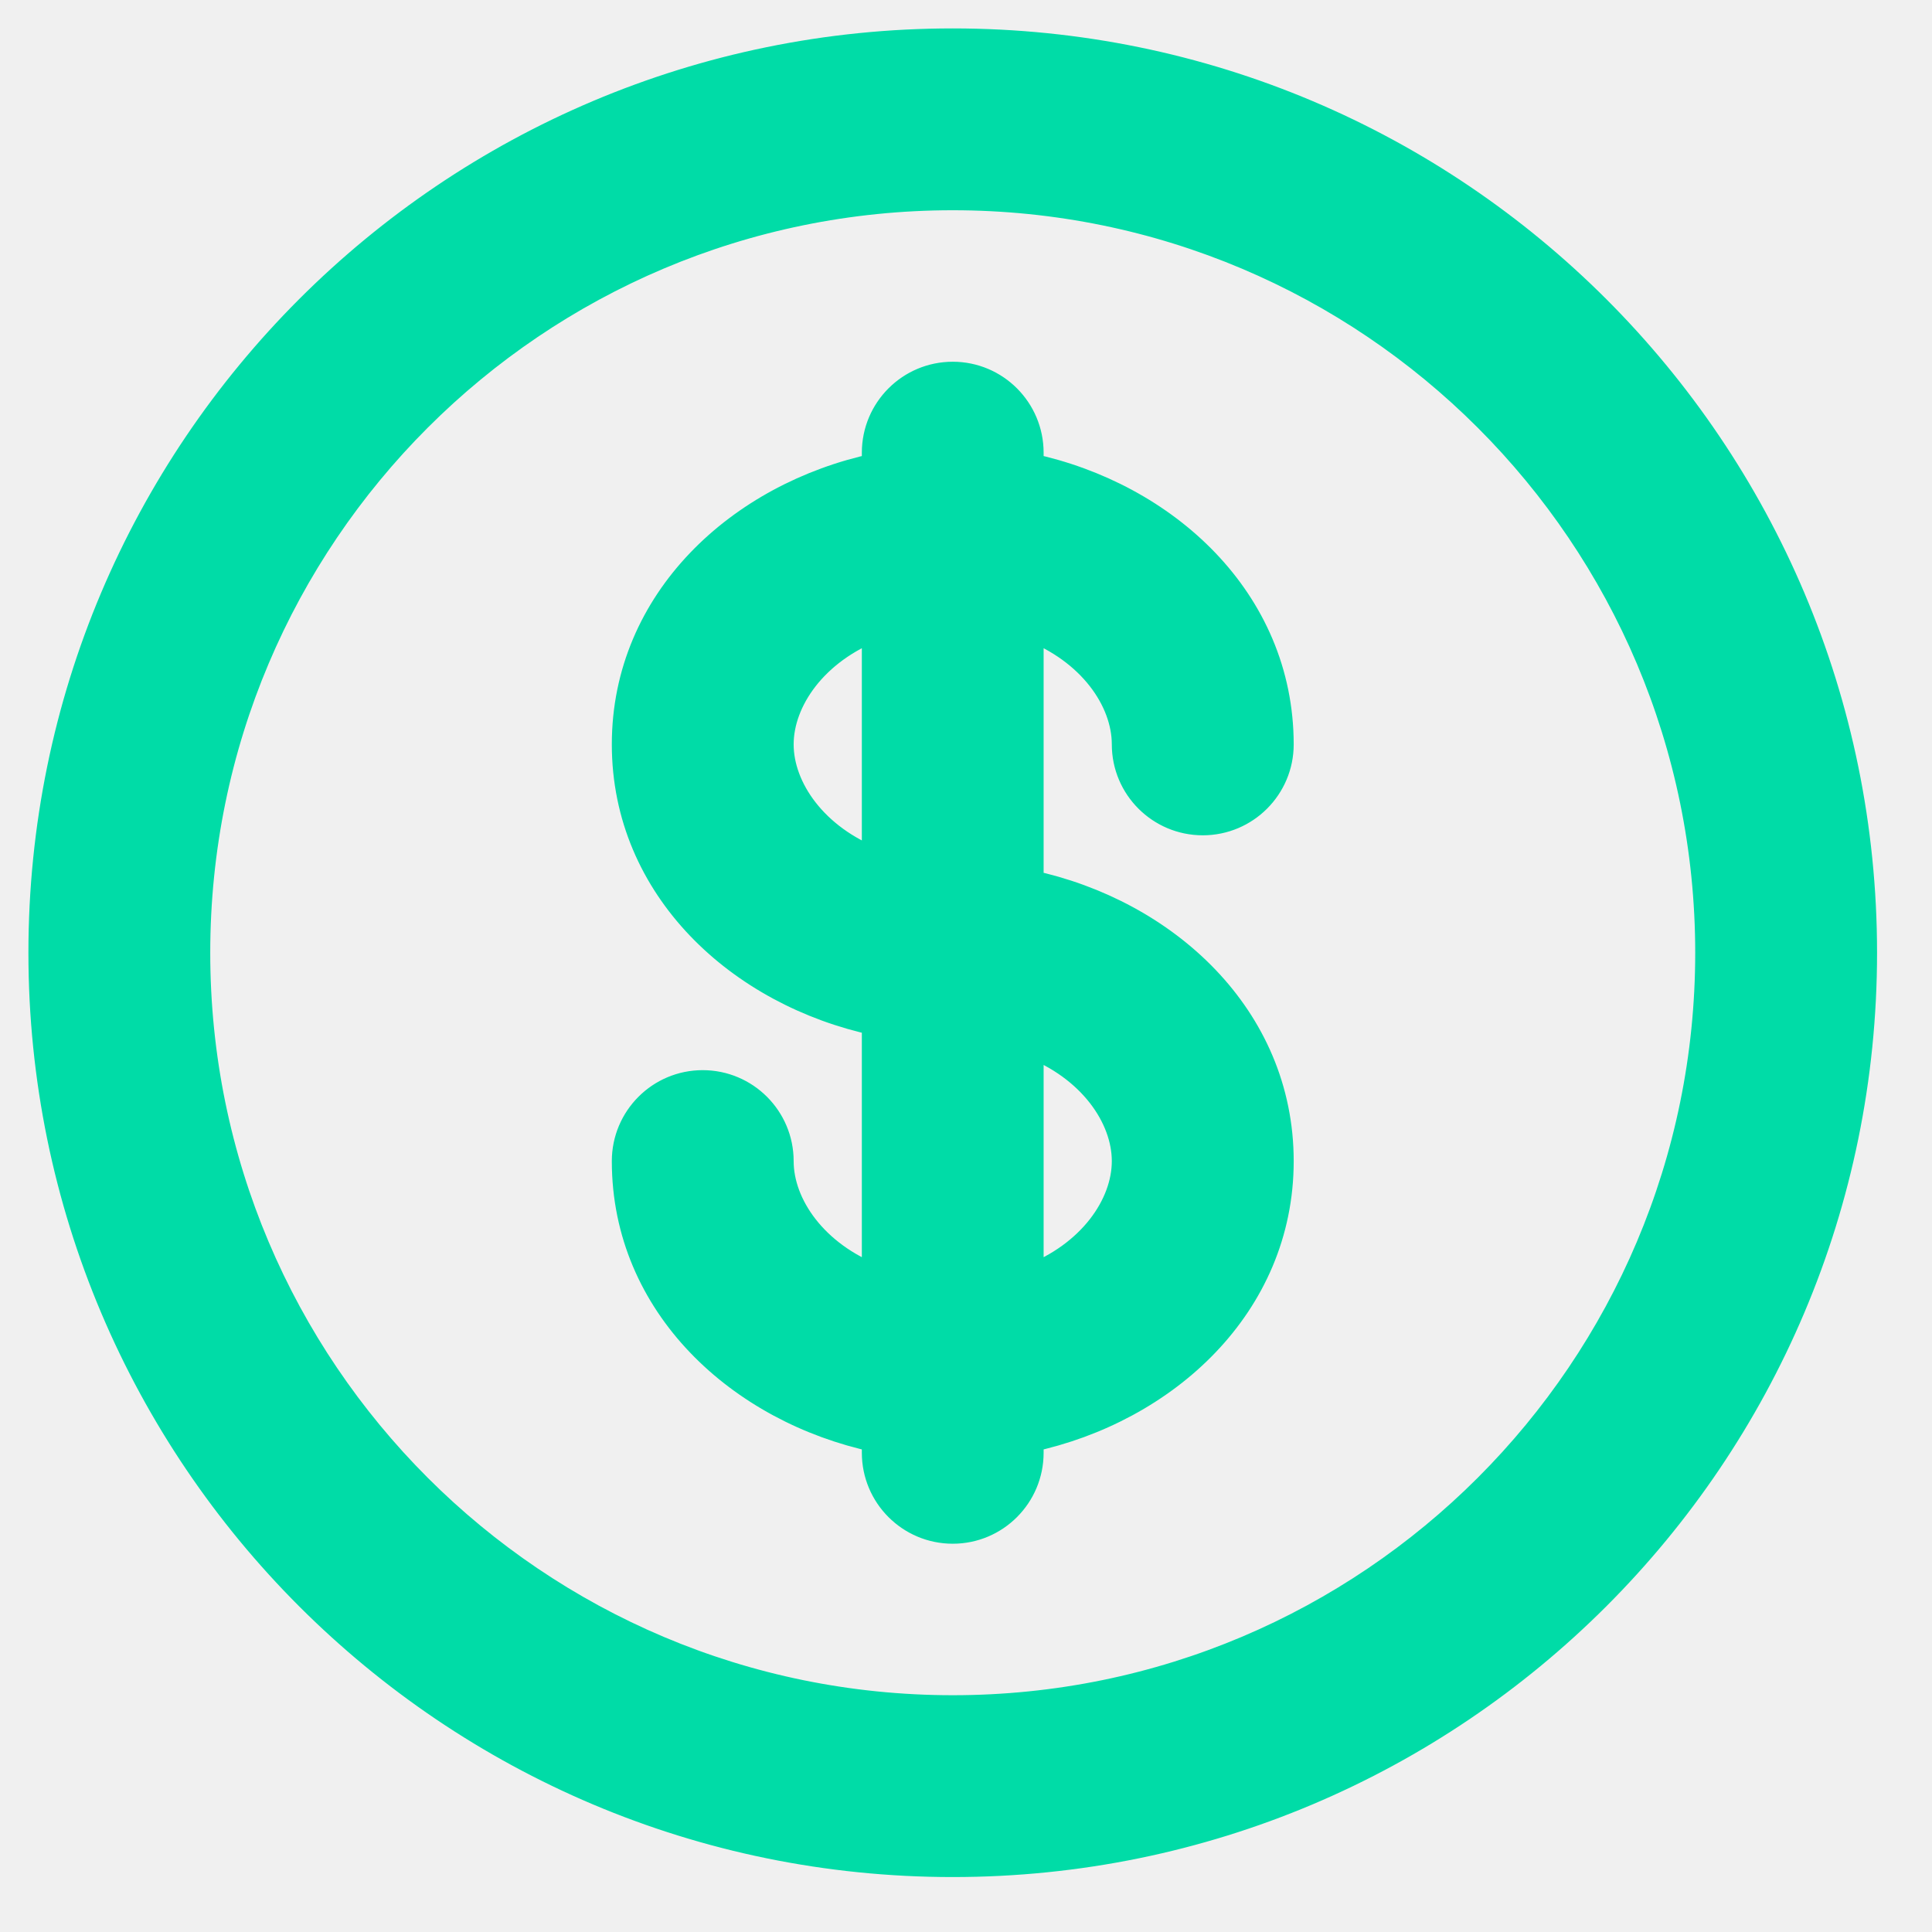
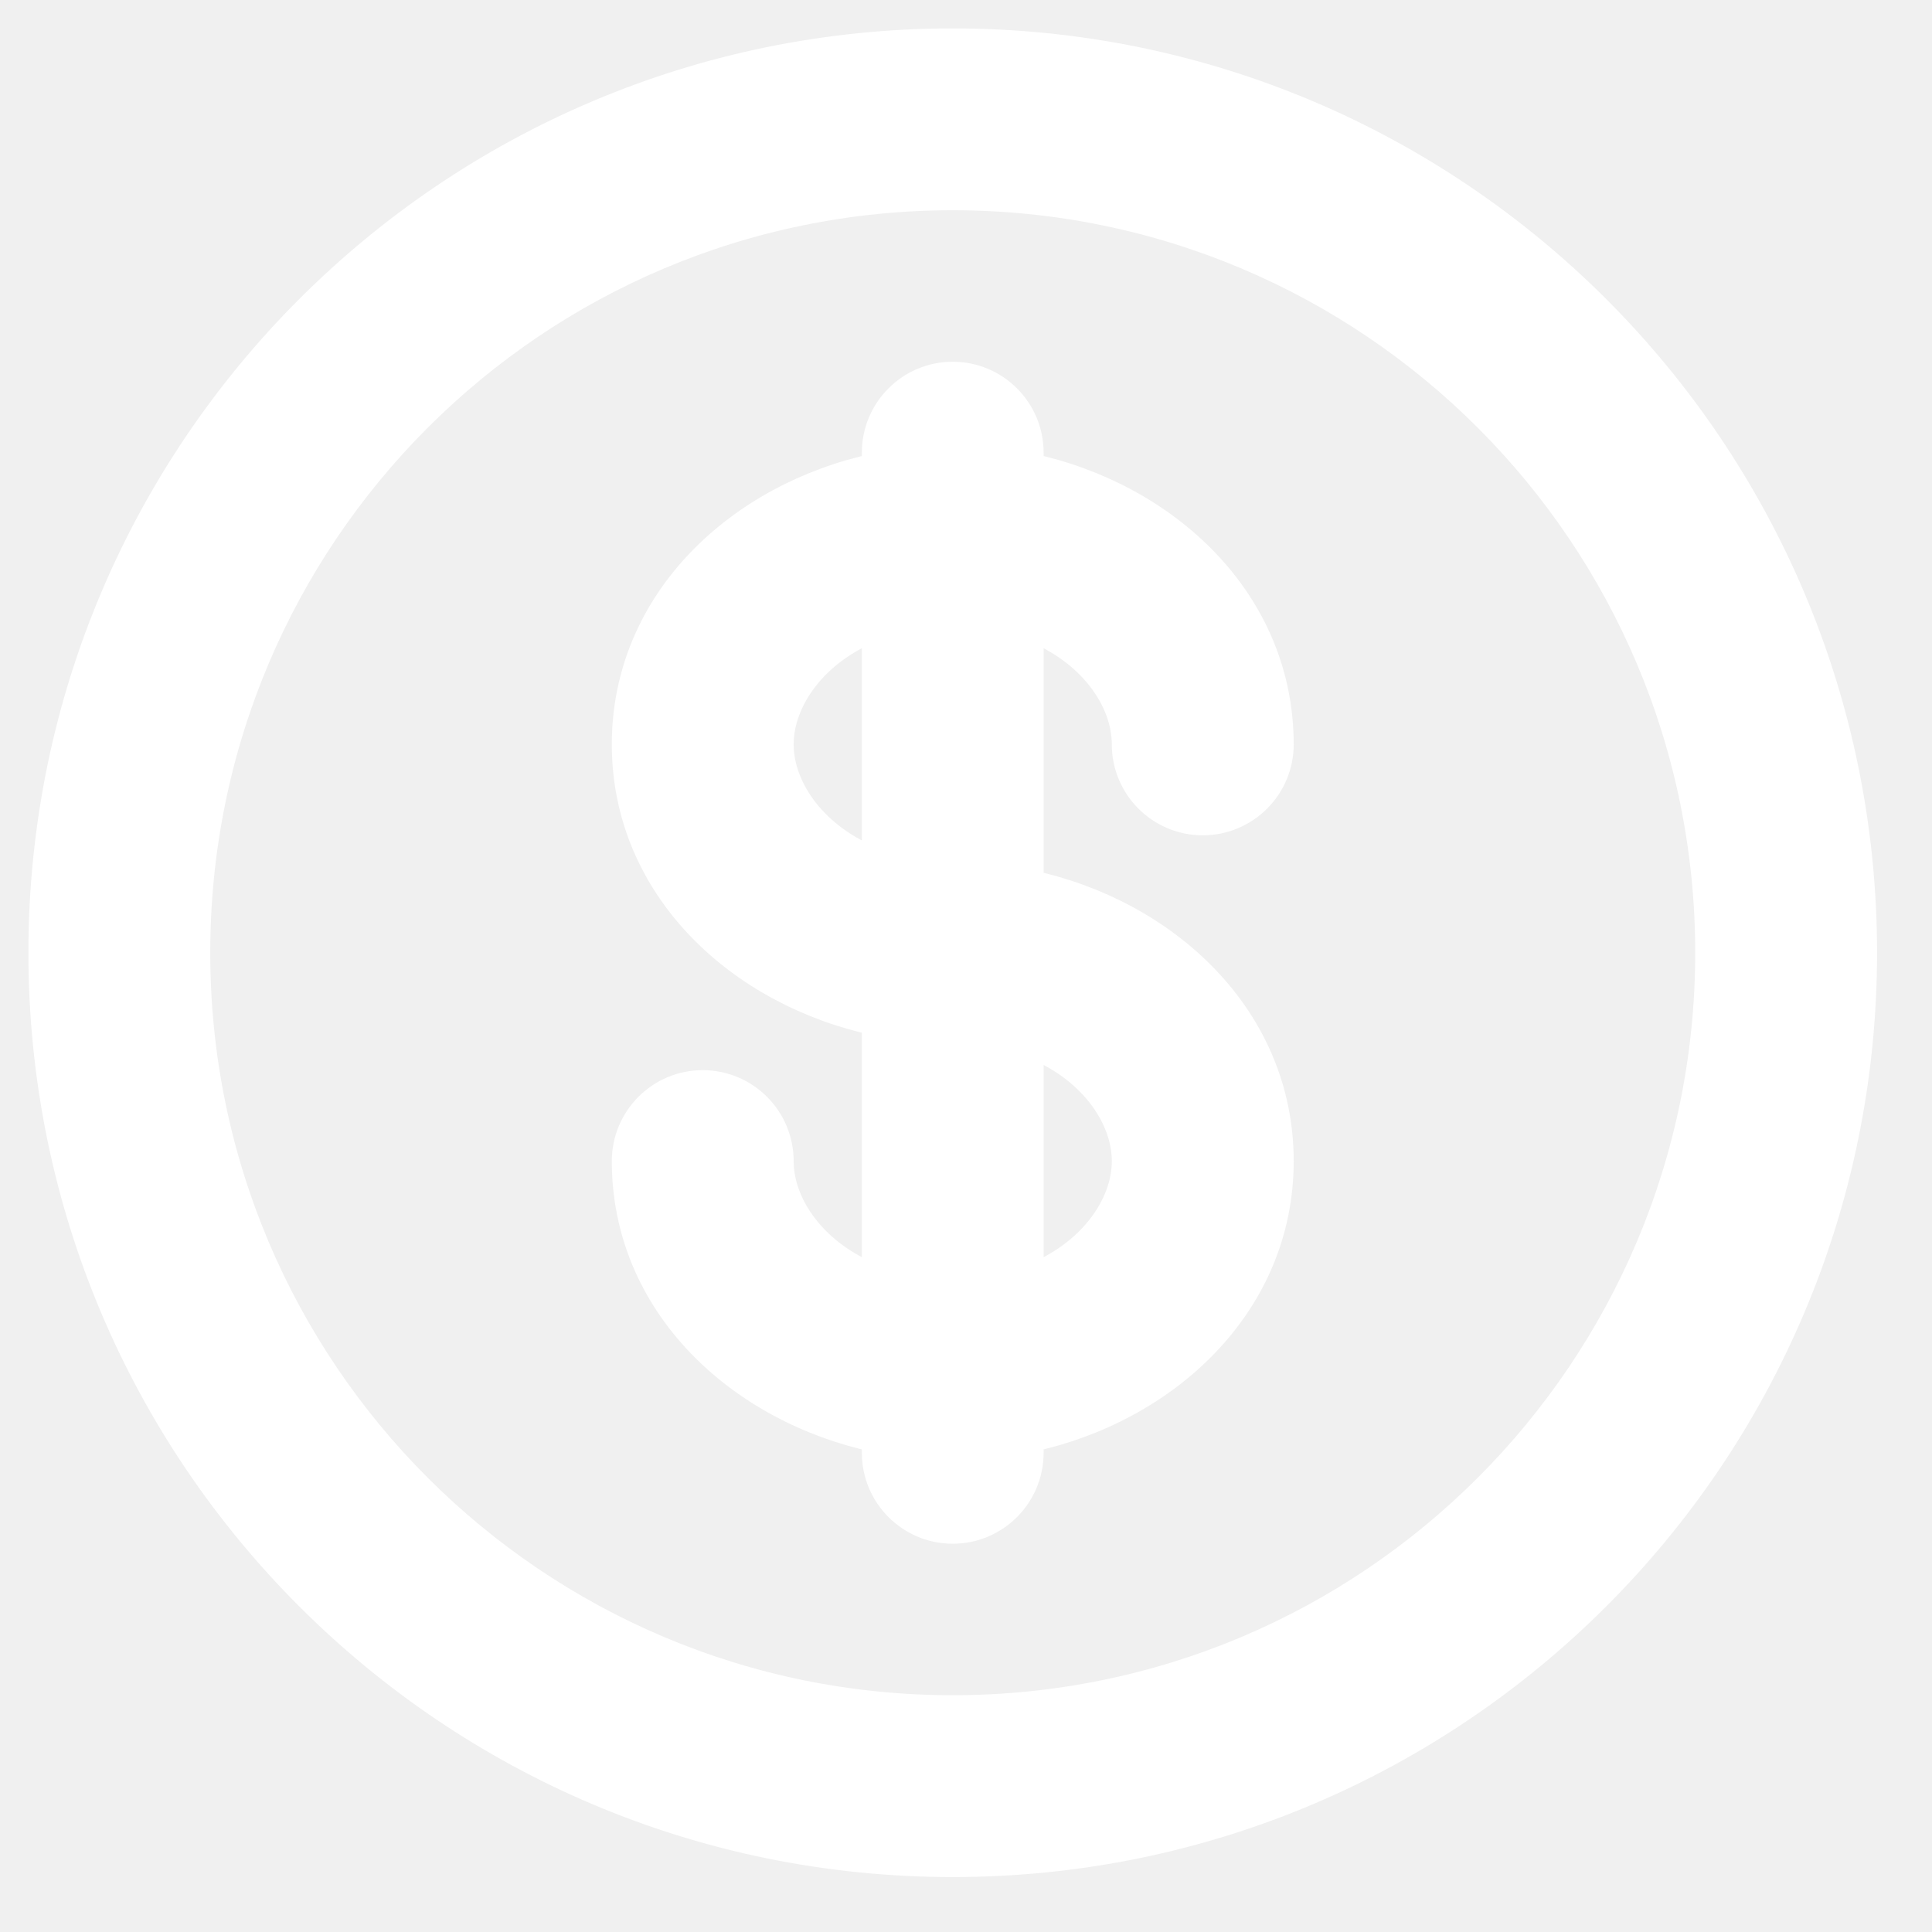
<svg xmlns="http://www.w3.org/2000/svg" width="34" height="34" viewBox="0 0 34 34" fill="none">
-   <path d="M16.767 0.75C25.612 0.75 32.783 7.921 32.783 16.767C32.783 25.612 25.612 32.783 16.767 32.783C7.921 32.783 0.75 25.612 0.75 16.767C0.75 7.921 7.921 0.75 16.767 0.75ZM16.767 3.45C9.412 3.45 3.45 9.412 3.45 16.767C3.45 24.121 9.412 30.083 16.767 30.083C24.121 30.083 30.083 24.121 30.083 16.767C30.083 9.412 24.121 3.45 16.767 3.45ZM16.767 6.616C17.512 6.616 18.116 7.221 18.116 7.967V8.225C20.5 8.732 22.516 10.572 22.517 13.1C22.517 13.845 21.912 14.45 21.167 14.45C20.421 14.45 19.816 13.845 19.816 13.1C19.816 12.316 19.209 11.436 18.116 11.021V15.559C20.5 16.066 22.517 17.906 22.517 20.434C22.517 22.961 20.5 24.8 18.116 25.308V25.566C18.116 26.312 17.512 26.917 16.767 26.917C16.021 26.917 15.417 26.312 15.417 25.566V25.308C13.033 24.8 11.017 22.961 11.017 20.434C11.017 19.688 11.621 19.083 12.366 19.083C13.112 19.083 13.717 19.688 13.717 20.434C13.717 21.217 14.325 22.096 15.417 22.511V17.975C13.033 17.467 11.017 15.627 11.017 13.1C11.017 10.572 13.033 8.732 15.417 8.225V7.967C15.417 7.221 16.021 6.616 16.767 6.616ZM18.116 22.511C19.209 22.096 19.816 21.217 19.816 20.434C19.816 19.65 19.209 18.77 18.116 18.355V22.511ZM15.417 11.021C14.325 11.436 13.717 12.316 13.717 13.1C13.717 13.883 14.325 14.762 15.417 15.177V11.021Z" fill="#00DCA7" stroke="#00DCA7" stroke-width="0.5" />
+   <path d="M16.767 0.75C25.612 0.75 32.783 7.921 32.783 16.767C32.783 25.612 25.612 32.783 16.767 32.783C7.921 32.783 0.75 25.612 0.75 16.767C0.75 7.921 7.921 0.75 16.767 0.75ZM16.767 3.45C9.412 3.45 3.45 9.412 3.45 16.767C3.45 24.121 9.412 30.083 16.767 30.083C24.121 30.083 30.083 24.121 30.083 16.767C30.083 9.412 24.121 3.45 16.767 3.45ZM16.767 6.616C17.512 6.616 18.116 7.221 18.116 7.967V8.225C20.5 8.732 22.516 10.572 22.517 13.1C22.517 13.845 21.912 14.45 21.167 14.45C20.421 14.45 19.816 13.845 19.816 13.1C19.816 12.316 19.209 11.436 18.116 11.021V15.559C20.5 16.066 22.517 17.906 22.517 20.434C22.517 22.961 20.5 24.8 18.116 25.308V25.566C18.116 26.312 17.512 26.917 16.767 26.917C16.021 26.917 15.417 26.312 15.417 25.566V25.308C13.033 24.8 11.017 22.961 11.017 20.434C11.017 19.688 11.621 19.083 12.366 19.083C13.112 19.083 13.717 19.688 13.717 20.434C13.717 21.217 14.325 22.096 15.417 22.511V17.975C13.033 17.467 11.017 15.627 11.017 13.1C11.017 10.572 13.033 8.732 15.417 8.225V7.967C15.417 7.221 16.021 6.616 16.767 6.616ZM18.116 22.511C19.209 22.096 19.816 21.217 19.816 20.434C19.816 19.65 19.209 18.77 18.116 18.355V22.511ZM15.417 11.021C14.325 11.436 13.717 12.316 13.717 13.1C13.717 13.883 14.325 14.762 15.417 15.177V11.021Z" fill="white" stroke="white" stroke-width="0.5" />
</svg>
